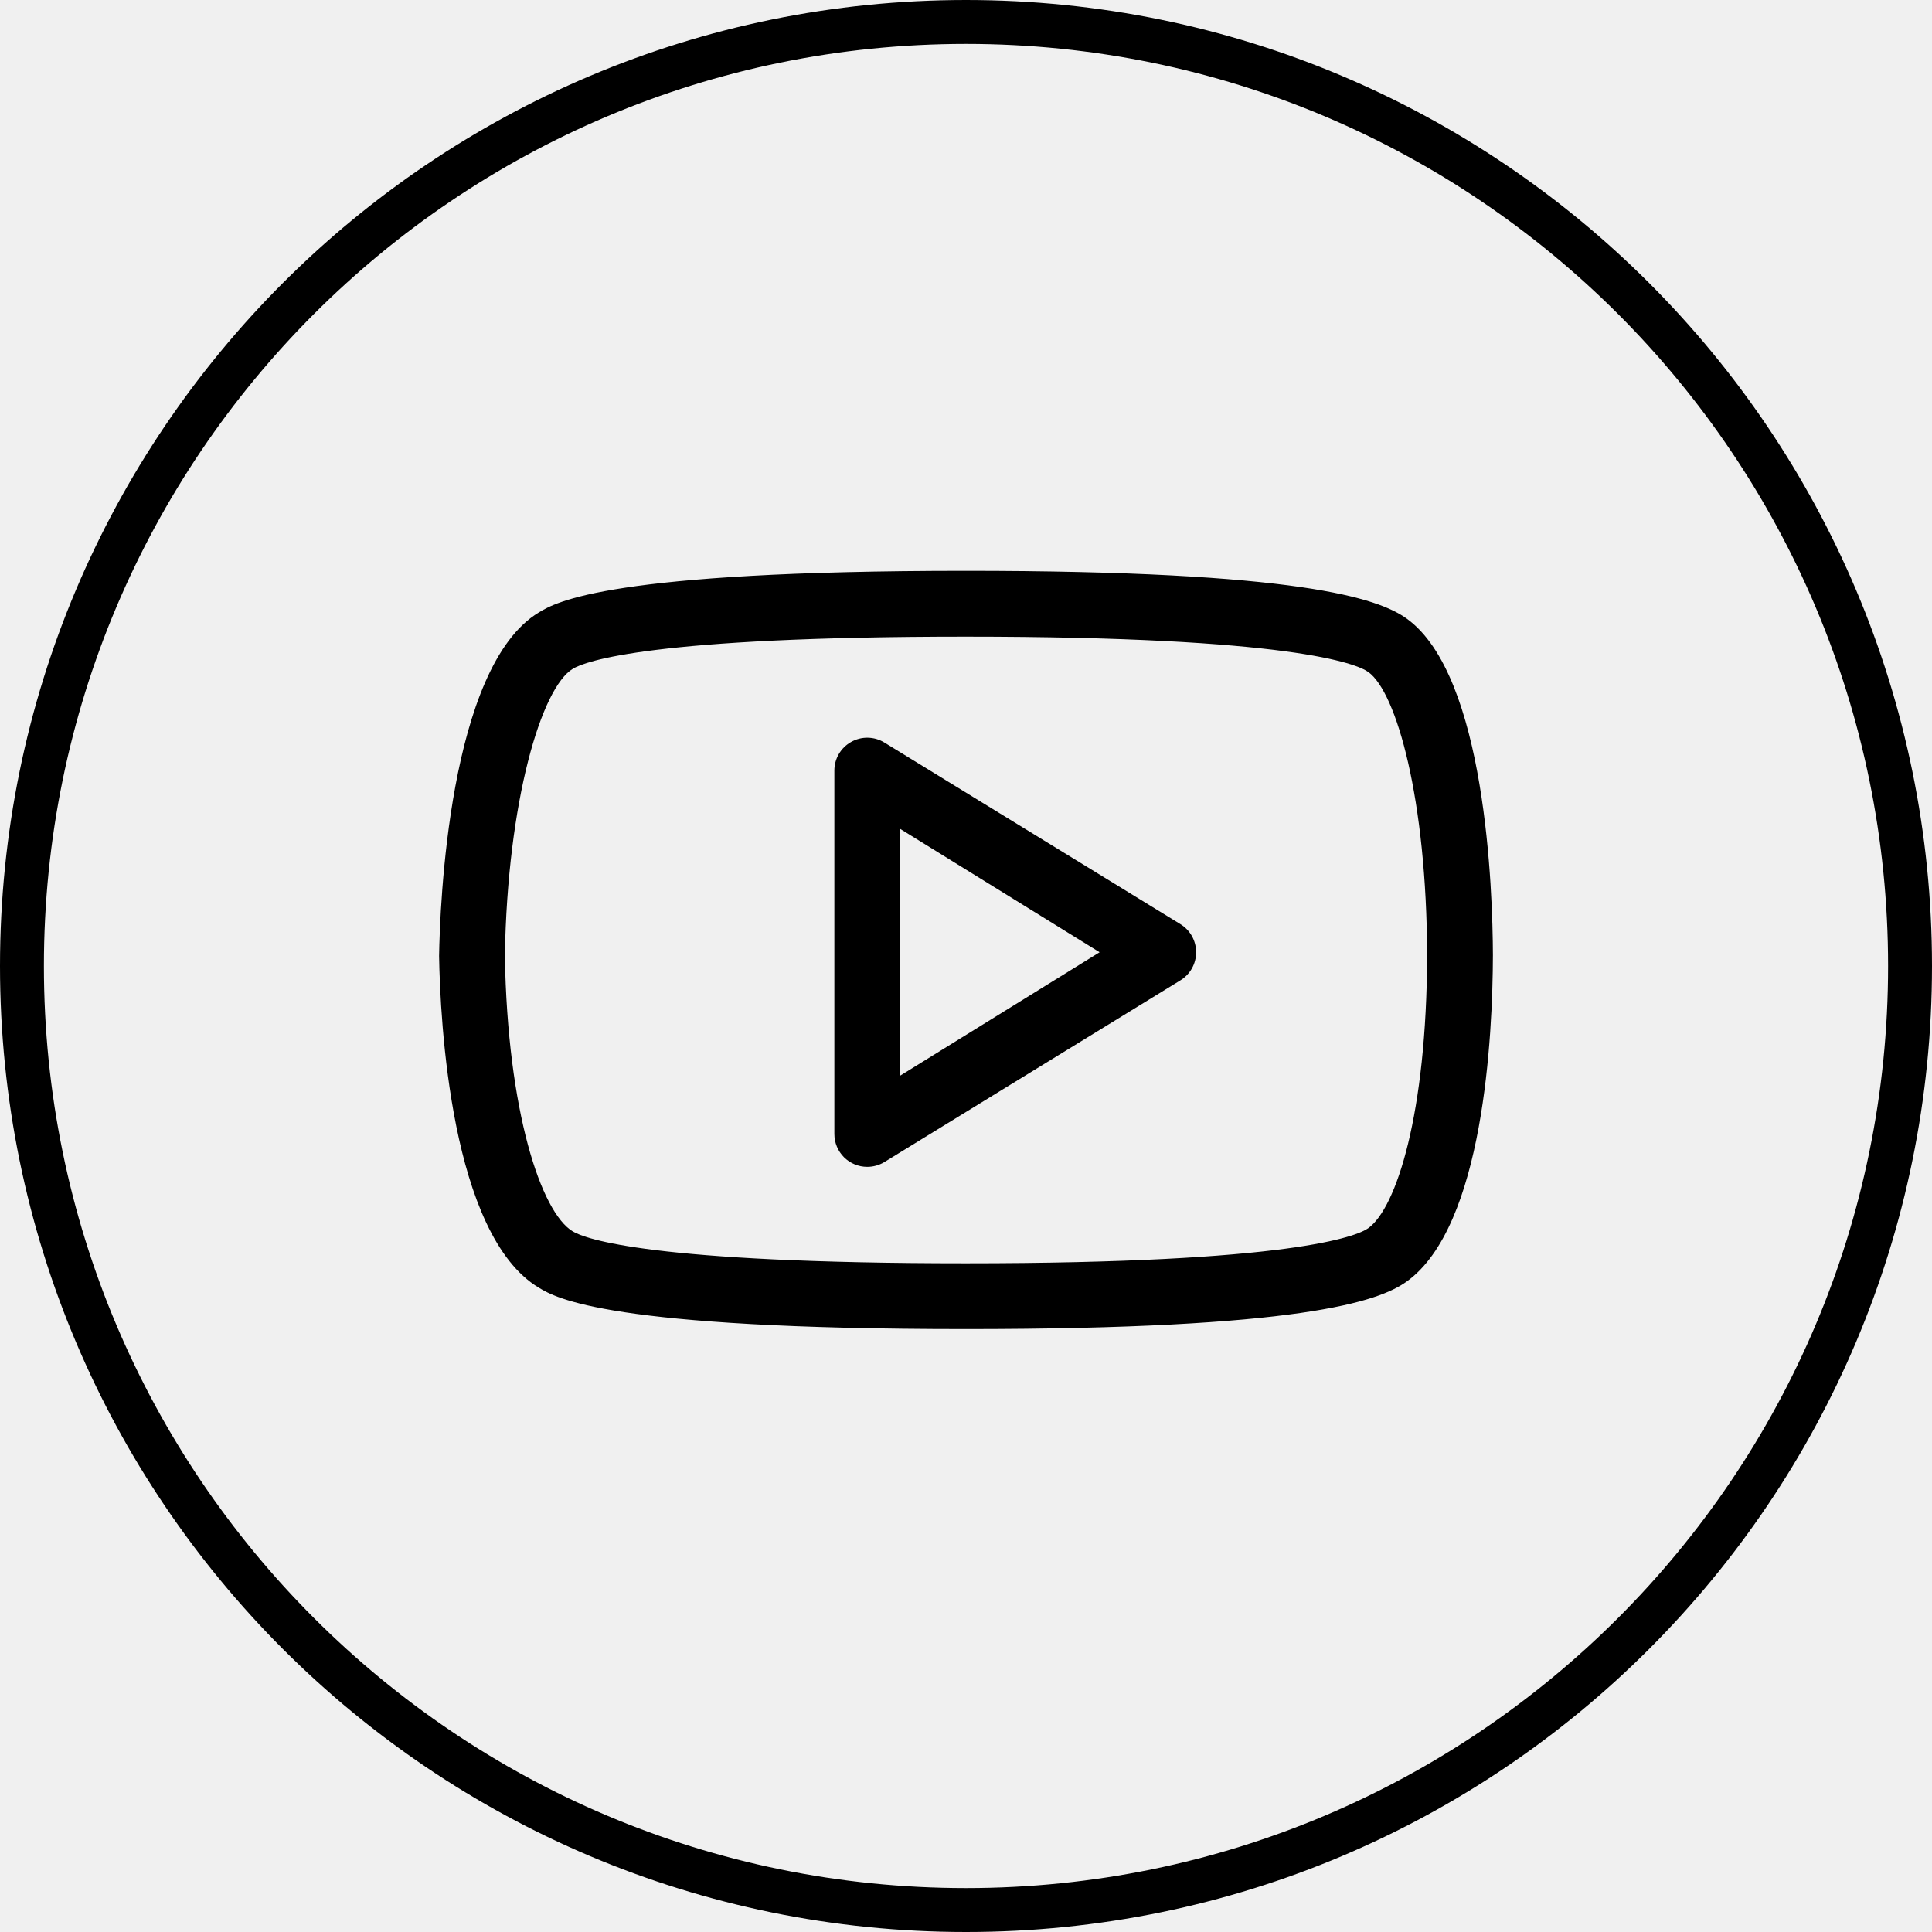
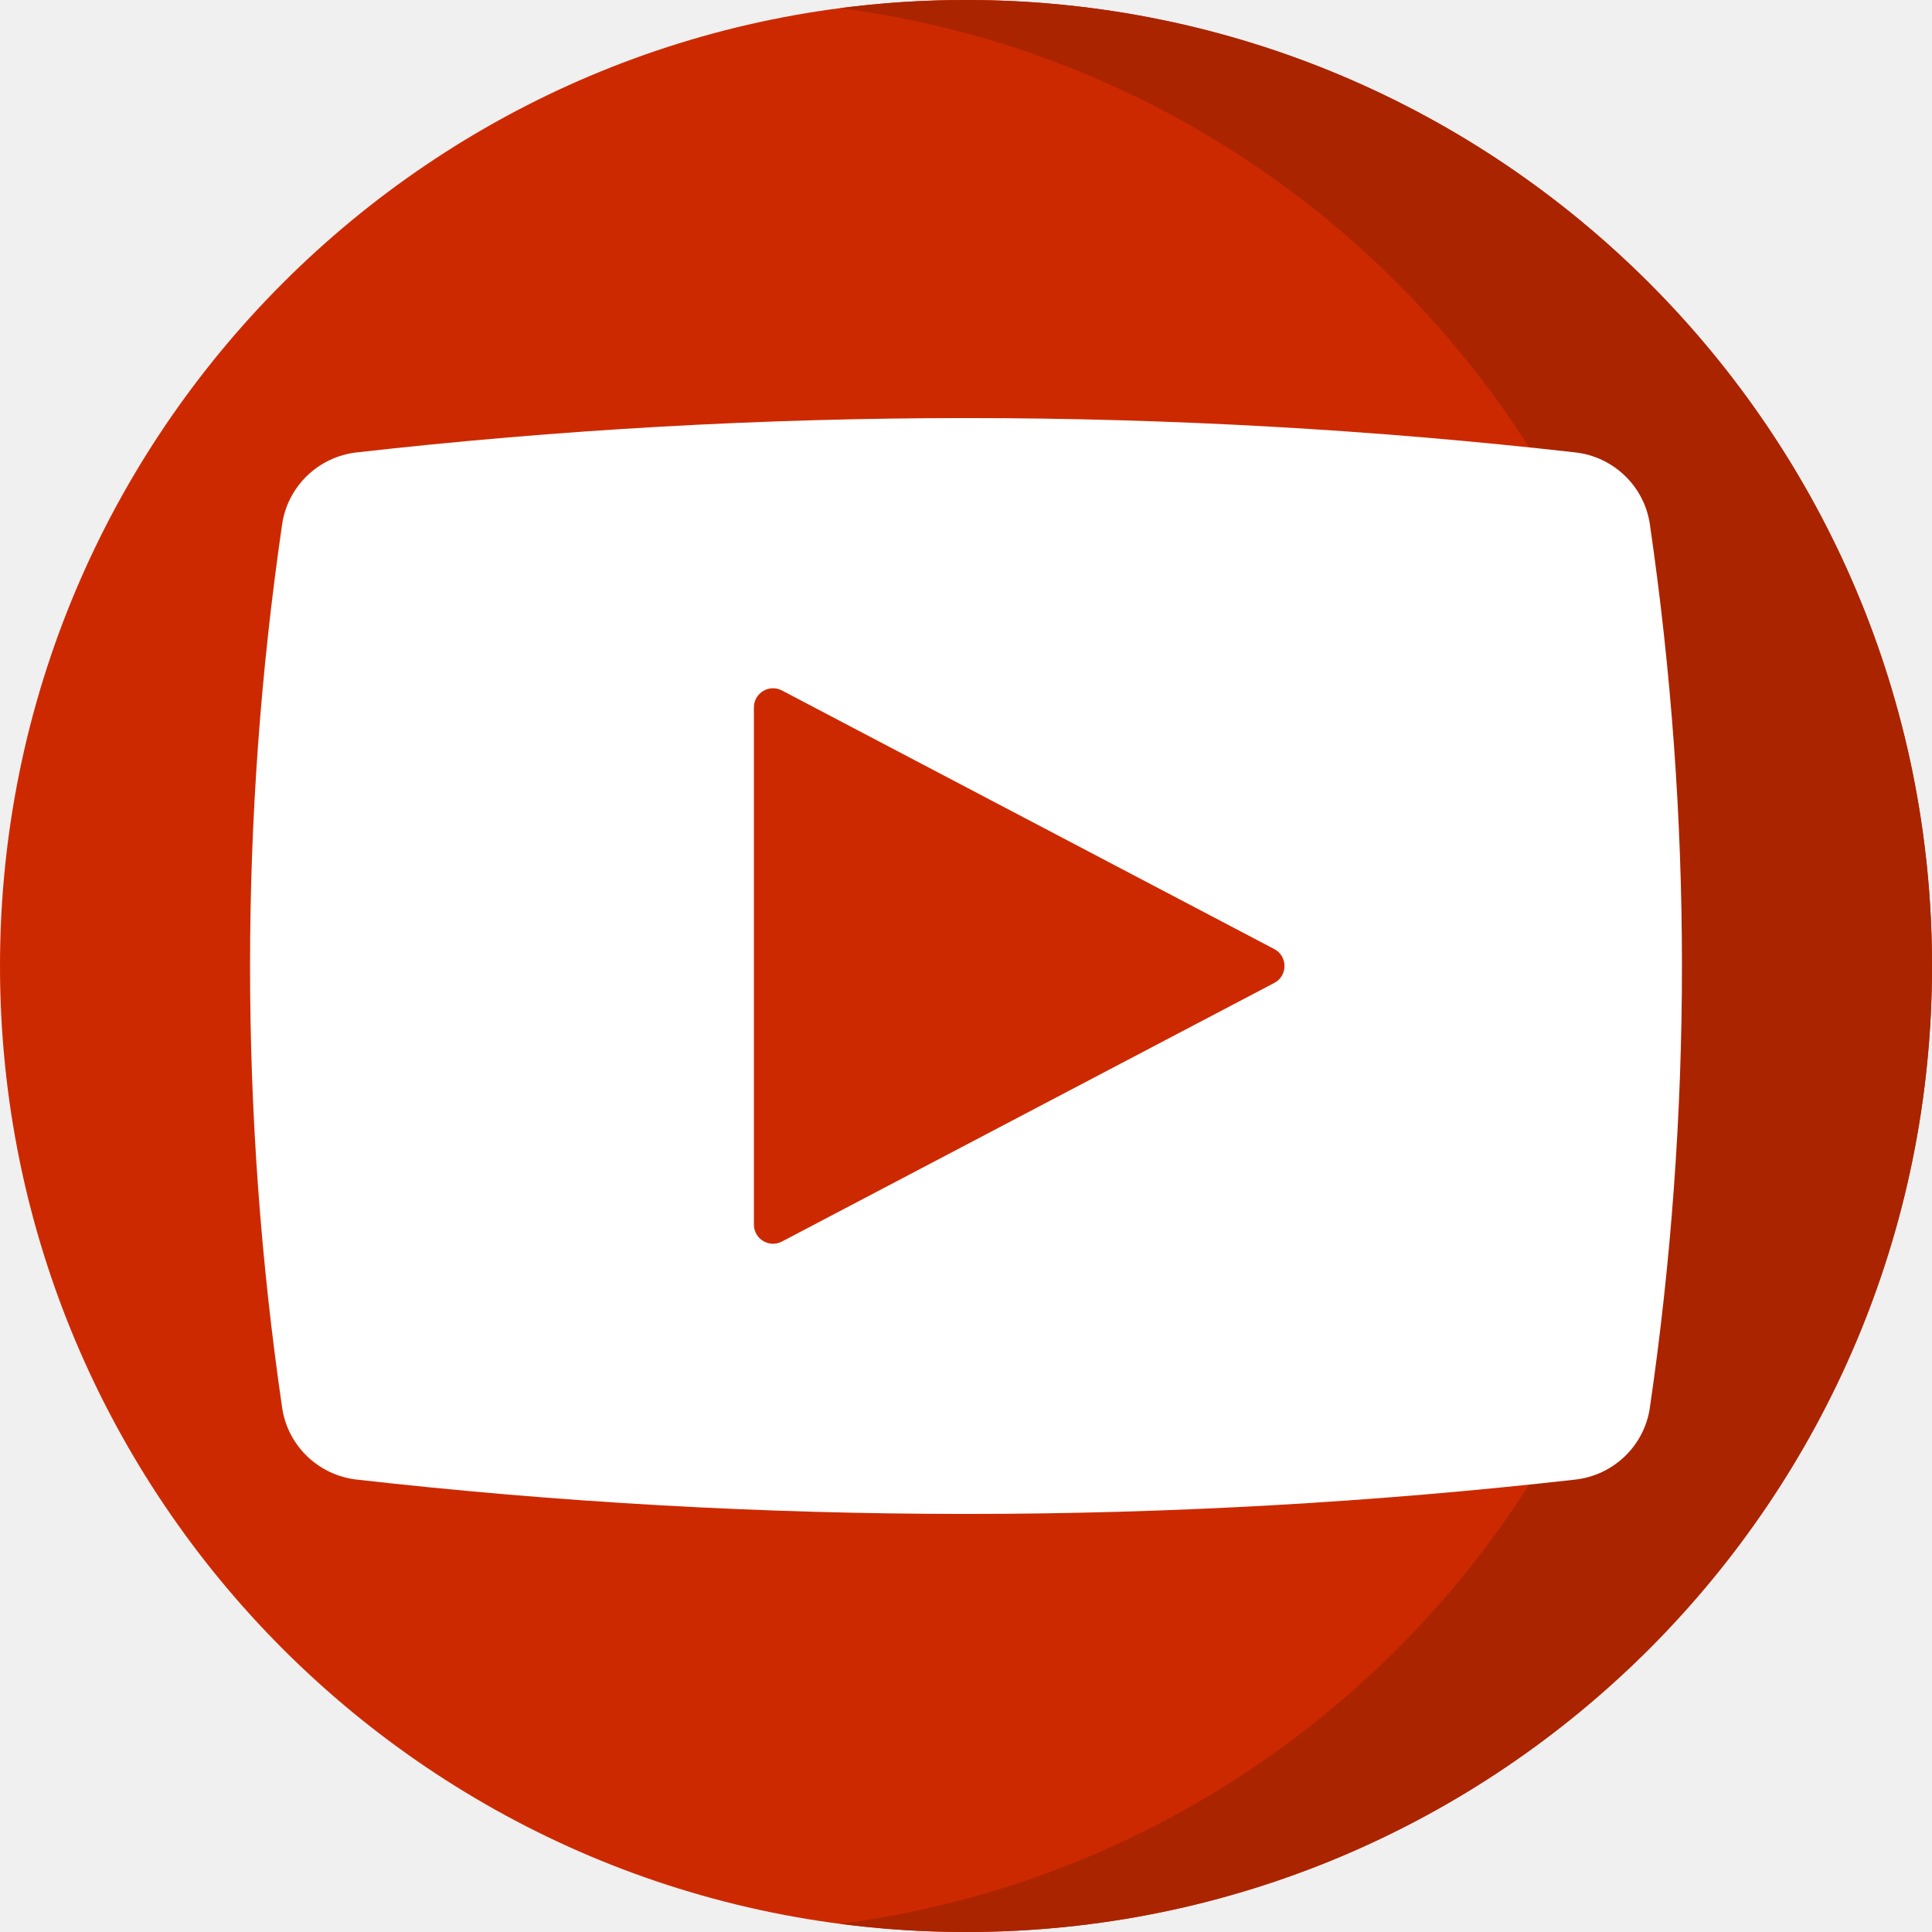
- <svg xmlns="http://www.w3.org/2000/svg" width="44" height="44" viewBox="0 0 44 44" fill="none">
-   <circle cx="22" cy="22" r="21.5" stroke="black" />
-   <path d="M32.038 14.089C31.388 13.621 29.578 13 21.994 13C13.866 13 12.66 13.713 12.273 13.947C10.213 15.184 10.018 20.662 10 21.772C10.025 23.239 10.262 28.12 12.272 29.327C12.658 29.56 13.857 30.269 21.994 30.269C29.583 30.269 31.391 29.651 32.038 29.185C33.793 27.923 33.995 23.574 34 21.753C33.995 20.289 33.842 15.388 32.038 14.089L32.038 14.089ZM31.163 27.97C30.902 28.157 29.402 28.771 21.994 28.771C14.831 28.771 13.328 28.215 13.044 28.044C12.321 27.61 11.558 25.307 11.498 21.768C11.557 18.237 12.331 15.66 13.046 15.231C13.33 15.059 14.839 14.499 21.994 14.499C29.396 14.499 30.9 15.116 31.163 15.305C31.805 15.767 32.492 18.201 32.502 21.758C32.492 25.372 31.8 27.511 31.163 27.97ZM26.88 21.045L20.138 16.909C20.025 16.84 19.895 16.803 19.762 16.801C19.629 16.799 19.499 16.832 19.383 16.898C19.267 16.963 19.171 17.058 19.104 17.172C19.037 17.287 19.002 17.417 19.002 17.55V25.825C19.002 26.024 19.081 26.214 19.221 26.355C19.362 26.495 19.552 26.574 19.751 26.574C19.887 26.574 20.021 26.537 20.138 26.467L26.879 22.329C27.104 22.193 27.241 21.95 27.241 21.687C27.241 21.424 27.104 21.18 26.88 21.045H26.88ZM20.5 24.498V18.877L25.043 21.687L20.5 24.498Z" fill="black" />
+ <svg xmlns="http://www.w3.org/2000/svg" height="800px" width="800px" version="1.1" id="Layer_1" viewBox="0 0 512 512" xml:space="preserve">
+   <circle style="fill:#CD2900;" cx="256" cy="256" r="256" />
+   <path style="fill:#AB2400;" d="M256,0c-11.317,0-22.461,0.744-33.391,2.167C348.216,18.53,445.217,125.933,445.217,256  s-97.002,237.47-222.609,253.833C233.539,511.256,244.683,512,256,512c141.385,0,256-114.616,256-256S397.385,0,256,0z" />
+   <path style="fill:#FFFFFF;" d="M256,401.21c-53.823,0-108.152-3.063-161.476-9.105c-10.163-1.151-18.287-8.984-19.754-19.05  c-11.339-77.67-11.339-156.437-0.001-234.111c1.469-10.065,9.593-17.899,19.757-19.049c53.32-6.042,107.649-9.105,161.475-9.105  s108.154,3.063,161.476,9.105c10.163,1.151,18.287,8.984,19.754,19.049c11.339,77.672,11.339,156.438,0.001,234.112  c-1.469,10.065-9.593,17.898-19.755,19.049C364.152,398.146,309.823,401.21,256,401.21z" />
+   <path style="fill:#CD2900;" d="M207.22,182.98l130.473,68.531c3.617,1.9,3.617,7.079,0,8.979L207.22,329.021  c-3.377,1.773-7.428-0.676-7.428-4.489V187.469C199.791,183.656,203.844,181.206,207.22,182.98z" />
</svg>
